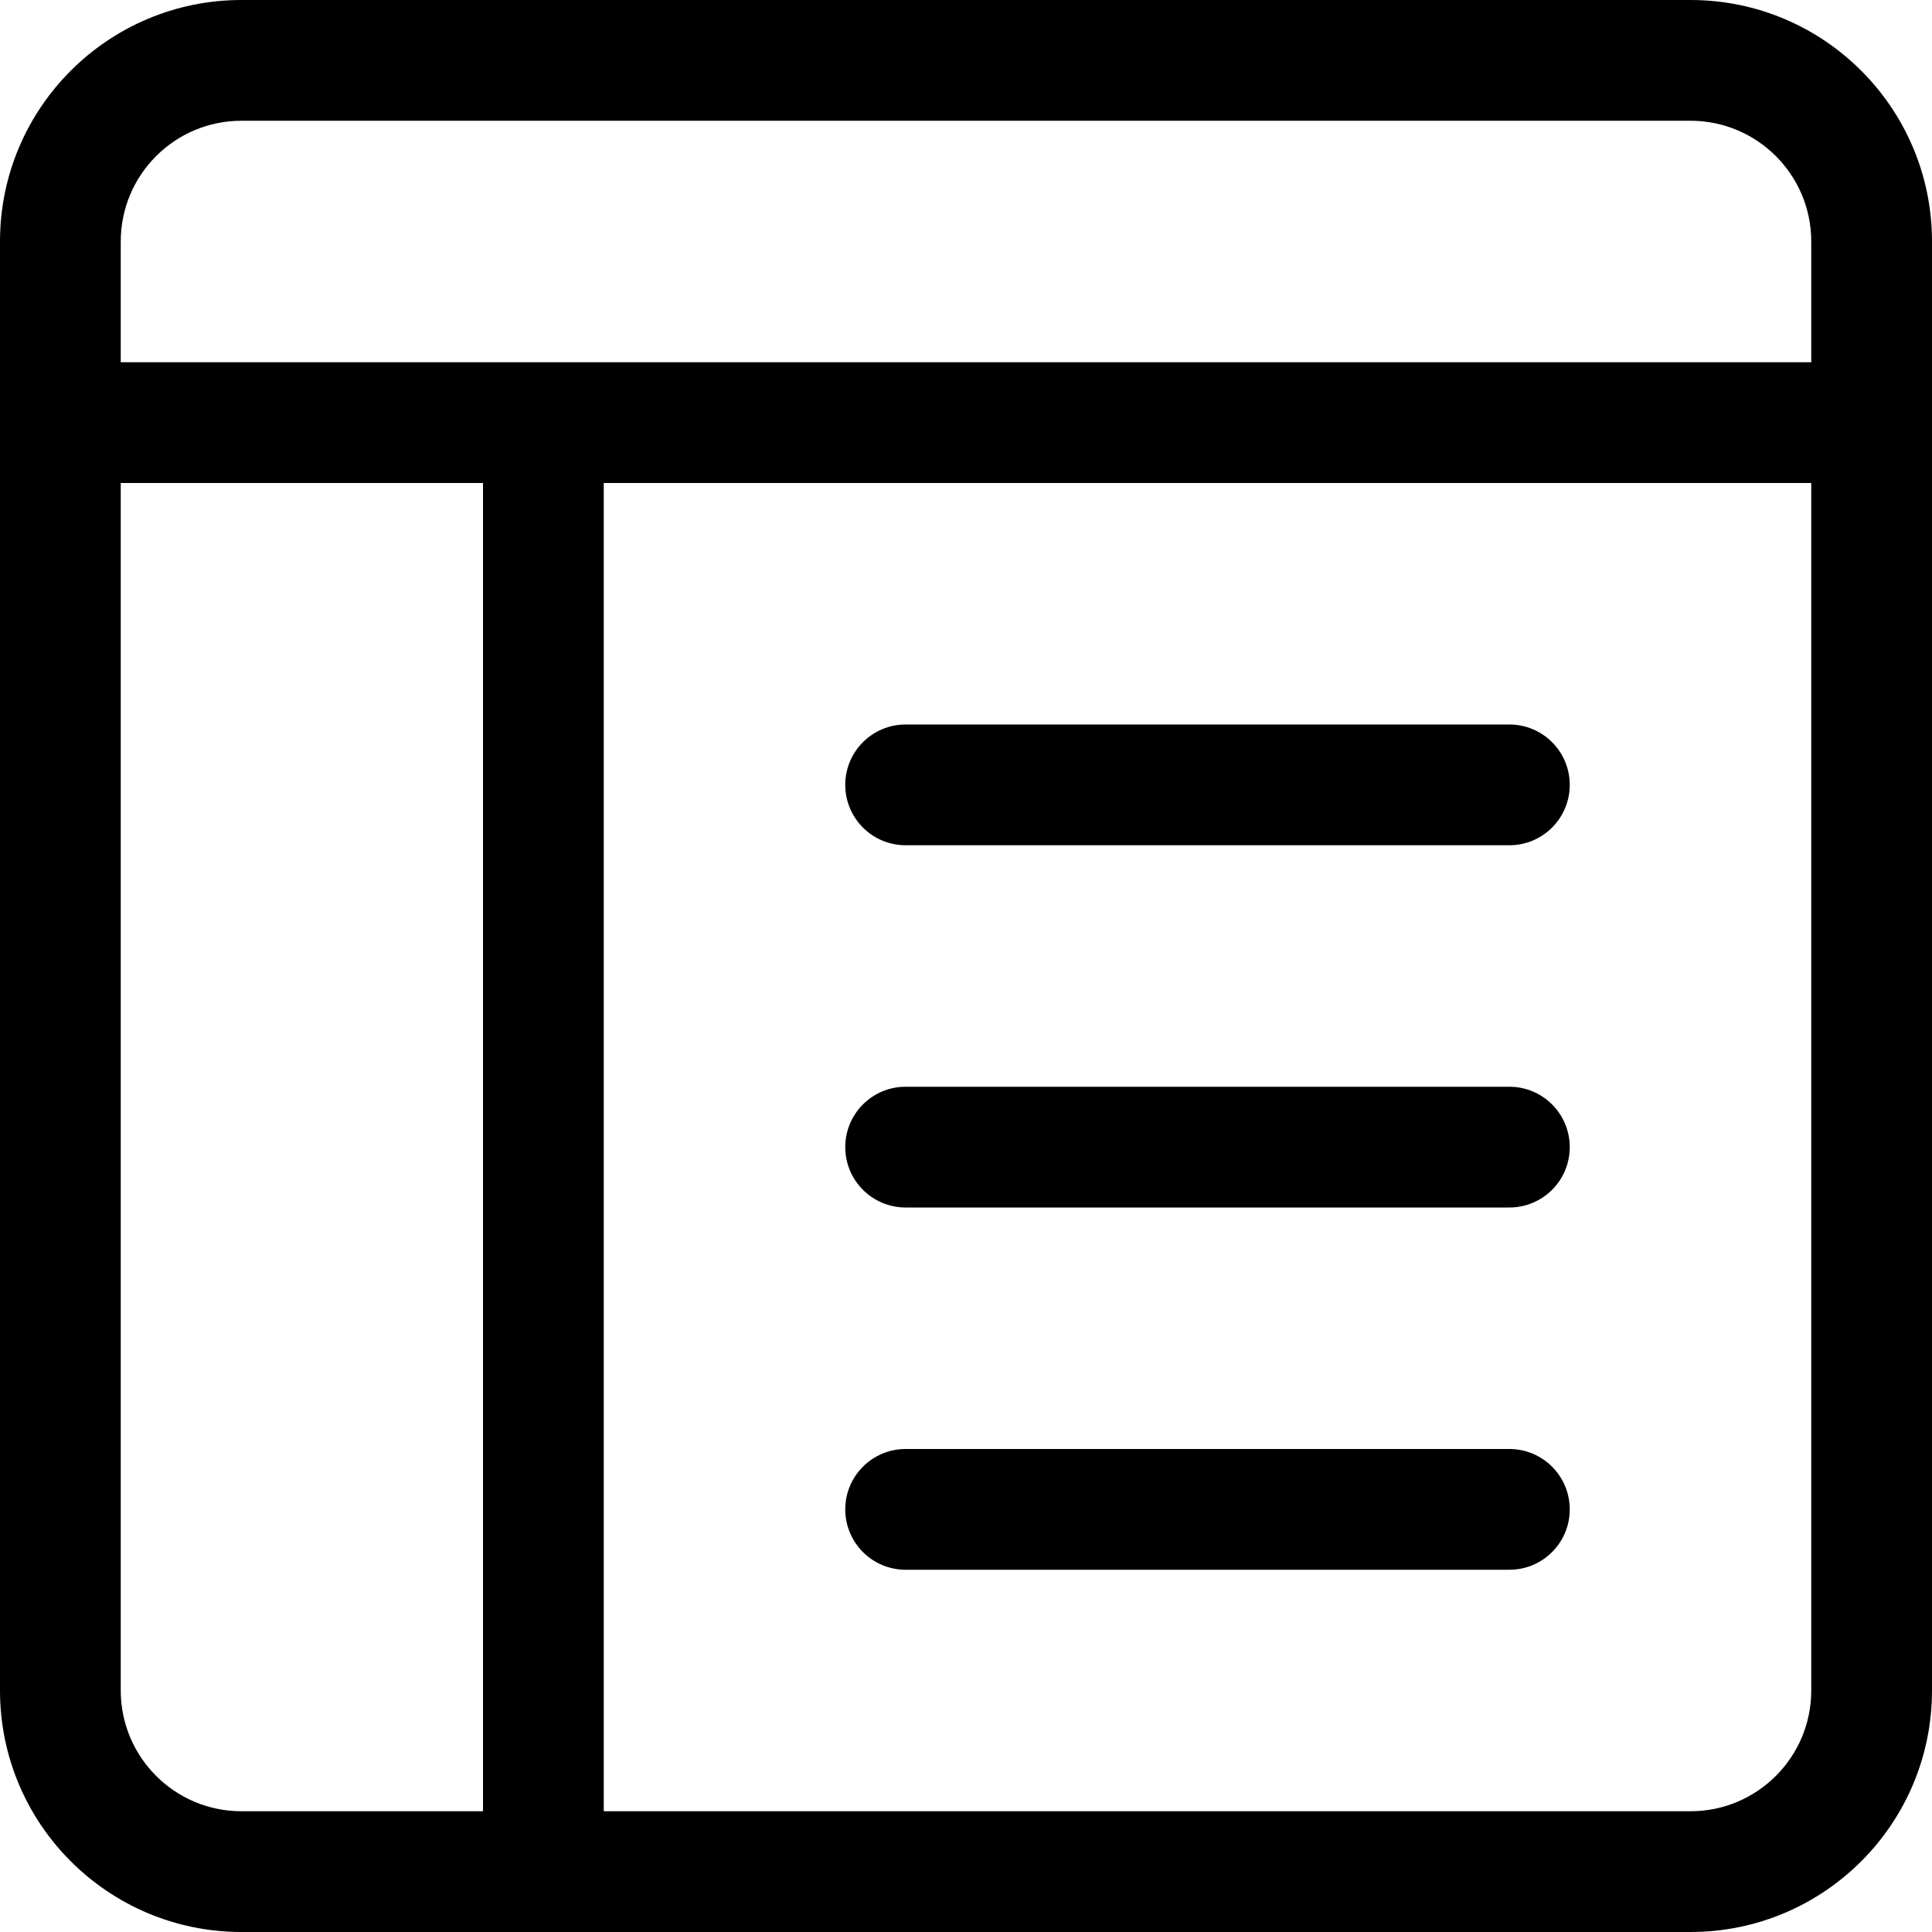
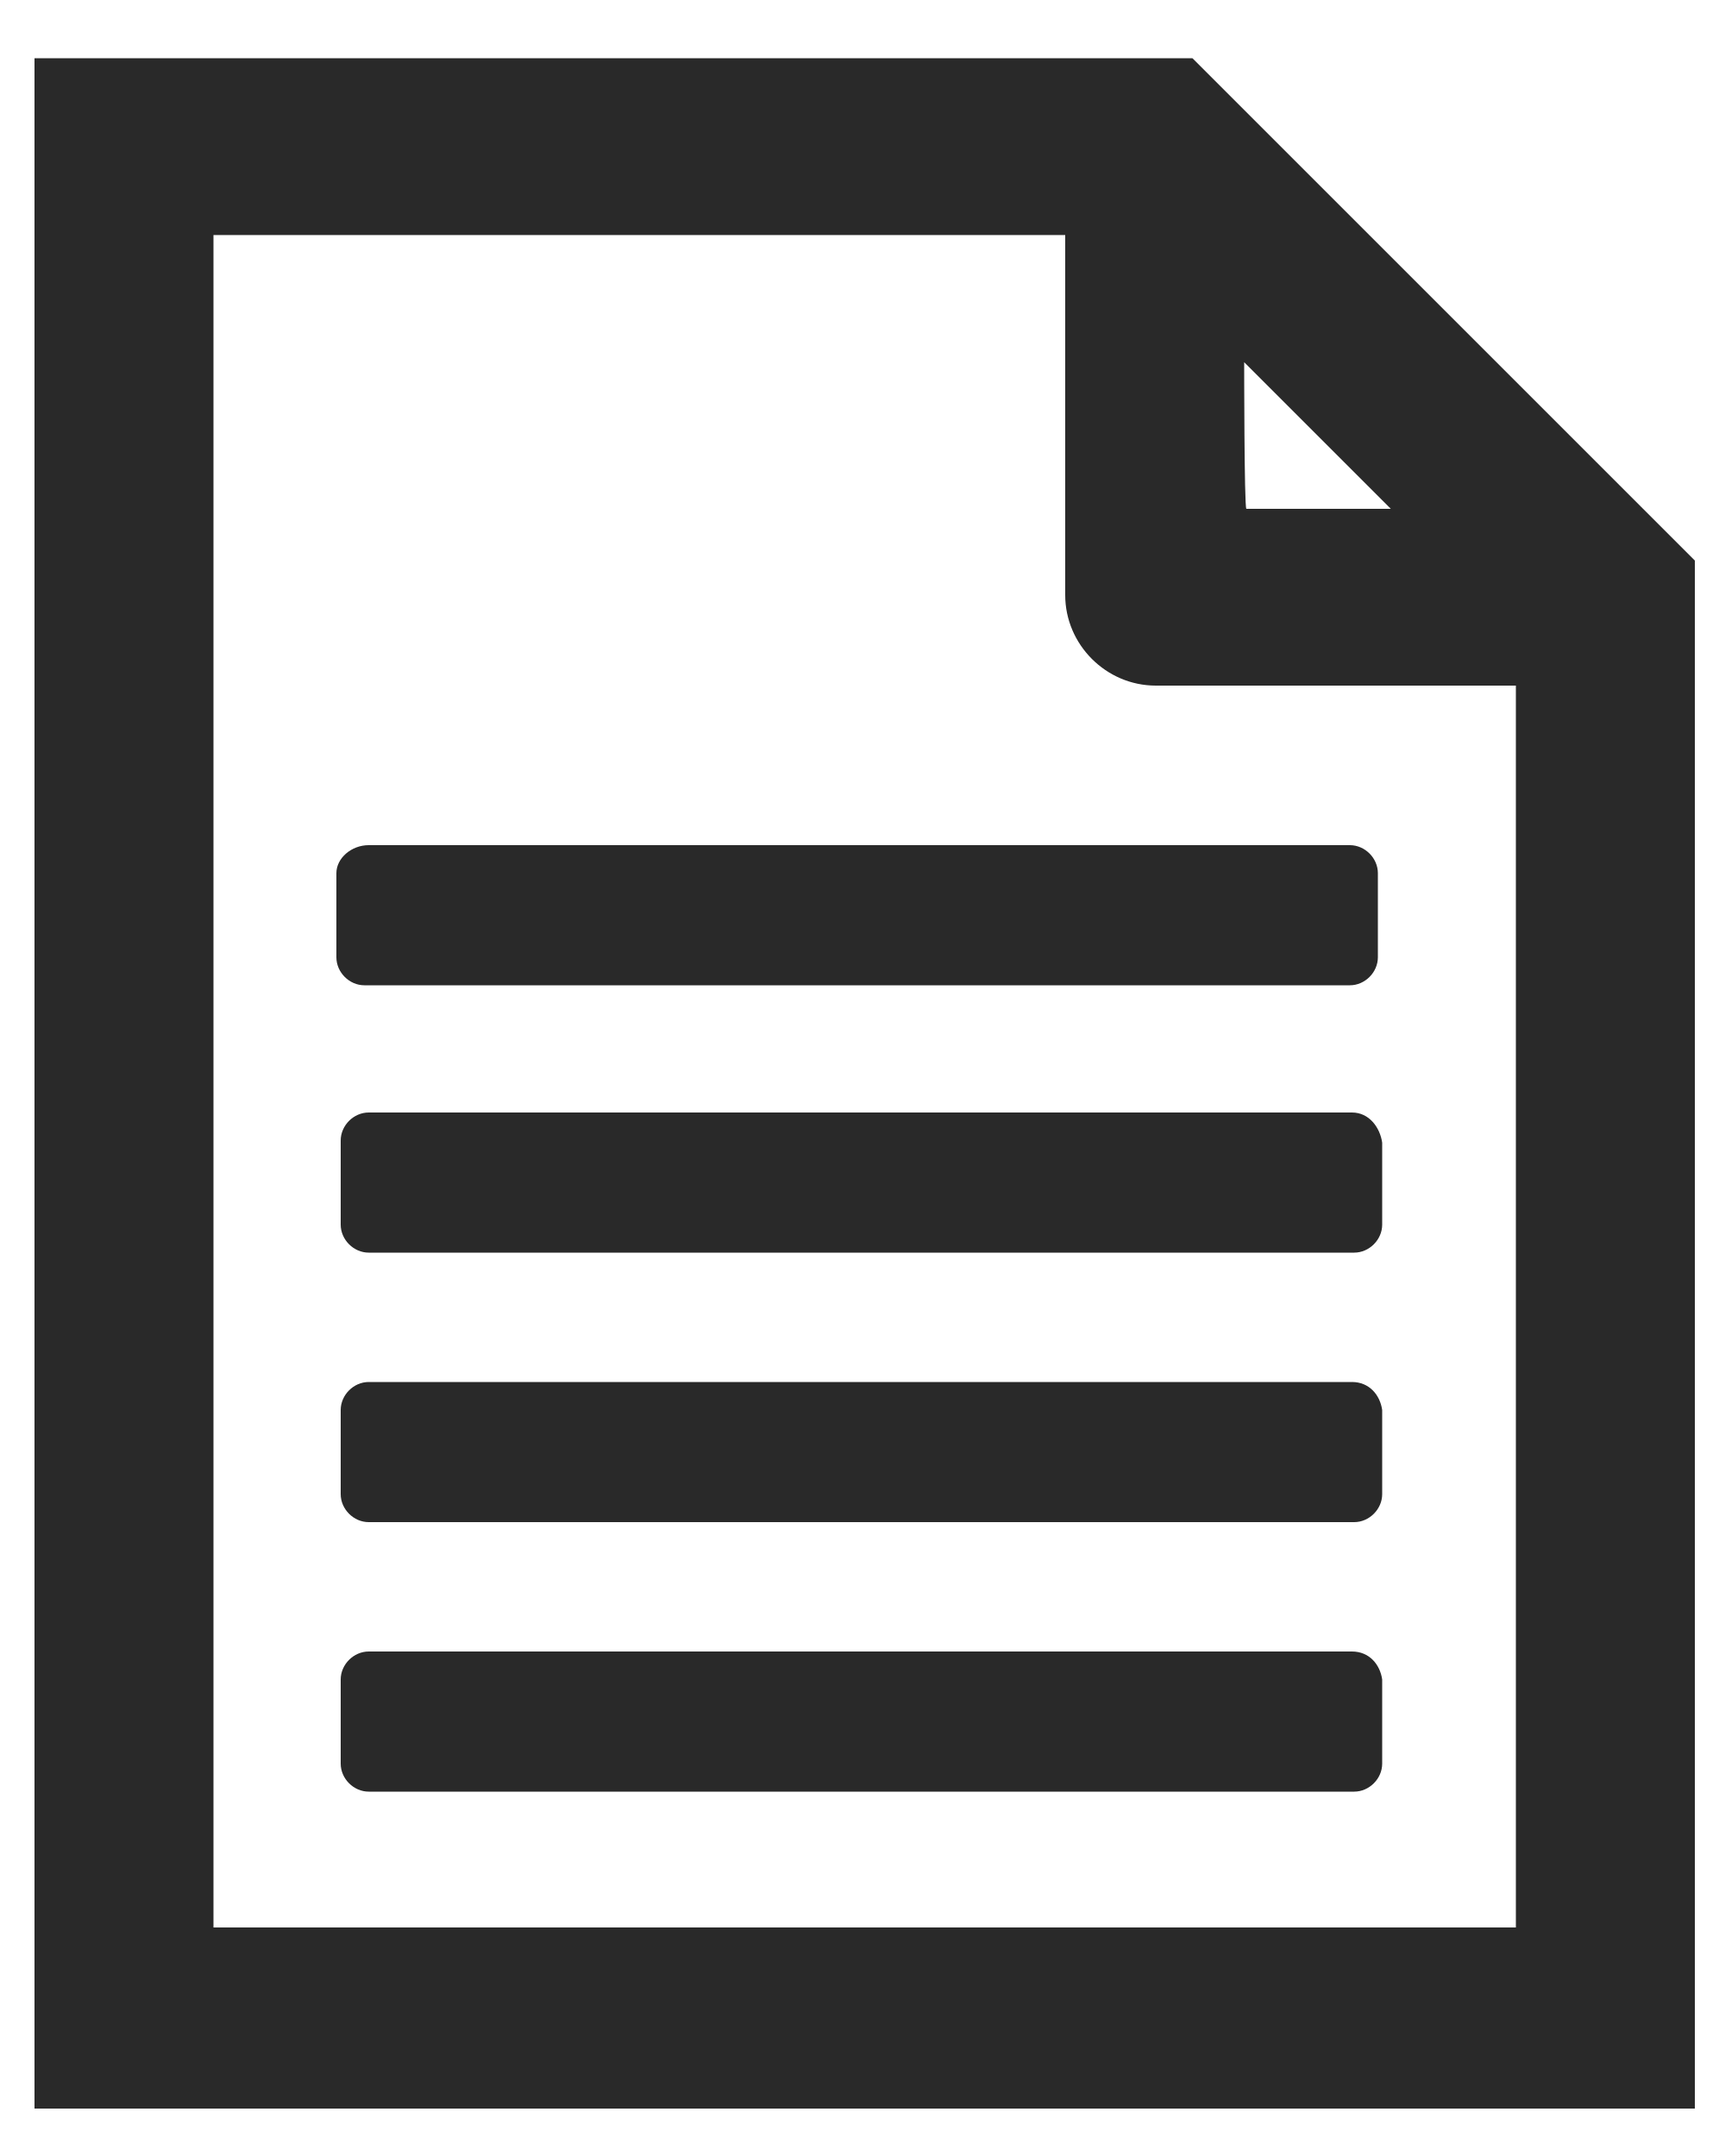
- <svg xmlns="http://www.w3.org/2000/svg" width="16" height="16" fill="currentColor" class="bi bi-layout-text-window-reverse" viewBox="0 0 16 16">
-   <path d="M13 6.5a.5.5 0 0 0-.5-.5h-5a.5.5 0 0 0 0 1h5a.5.5 0 0 0 .5-.5zm0 3a.5.5 0 0 0-.5-.5h-5a.5.5 0 0 0 0 1h5a.5.5 0 0 0 .5-.5zm-.5 2.5a.5.5 0 0 1 0 1h-5a.5.5 0 0 1 0-1h5z" />
-   <path d="M14 0a2 2 0 0 1 2 2v12a2 2 0 0 1-2 2H2a2 2 0 0 1-2-2V2a2 2 0 0 1 2-2h12zM2 1a1 1 0 0 0-1 1v1h14V2a1 1 0 0 0-1-1H2zM1 4v10a1 1 0 0 0 1 1h2V4H1zm4 0v11h9a1 1 0 0 0 1-1V4H5z" />
+ <svg xmlns="http://www.w3.org/2000/svg" viewBox="0 0 79.7 100">
+   <style type="text/css"> 
+  .st0{fill:#292929;}
+  </style>
+   <path class="st0" d="M62.7 76.6H17.1c-0.7 0-1.3 0.6-1.3 1.3v3.9c0 0.7 0.6 1.3 1.3 1.3h45.7c0.7 0 1.3-0.6 1.3-1.3v-3.9C64 77.2 63.5 76.6 62.7 76.6z" />
+   <path class="st0" d="M15.6 40.5v3.9c0 0.7 0.6 1.3 1.3 1.3h45.7c0.7 0 1.3-0.6 1.3-1.3v-3.9c0-0.7-0.6-1.3-1.3-1.3H17.1C16.3 39.2 15.6 39.8 15.6 40.5z" />
+   <path class="st0" d="M55.3 2.7H1.6v95.1h77V26L55.3 2.7zM57.7 16.8l4.6 4.6 2.2 2.2h-6.7C57.7 23.5 57.7 16.8 57.7 16.8zM70.3 89.4H9.9V10.9h39.5v16.7c0 2.3 1.9 4.2 4.2 4.2h16.7V89.4z" />
+   <path class="st0" d="M62.7 64.1H17.1c-0.7 0-1.3 0.6-1.3 1.3v3.9c0 0.7 0.6 1.3 1.3 1.3h45.7c0.7 0 1.3-0.6 1.3-1.3v-3.9C64 64.7 63.5 64.1 62.7 64.1z" />
+   <path class="st0" d="M62.7 51.6H17.1c-0.7 0-1.3 0.6-1.3 1.3v3.9c0 0.7 0.6 1.3 1.3 1.3h45.7c0.7 0 1.3-0.6 1.3-1.3V53C64 52.3 63.5 51.6 62.7 51.6z" />
</svg>
